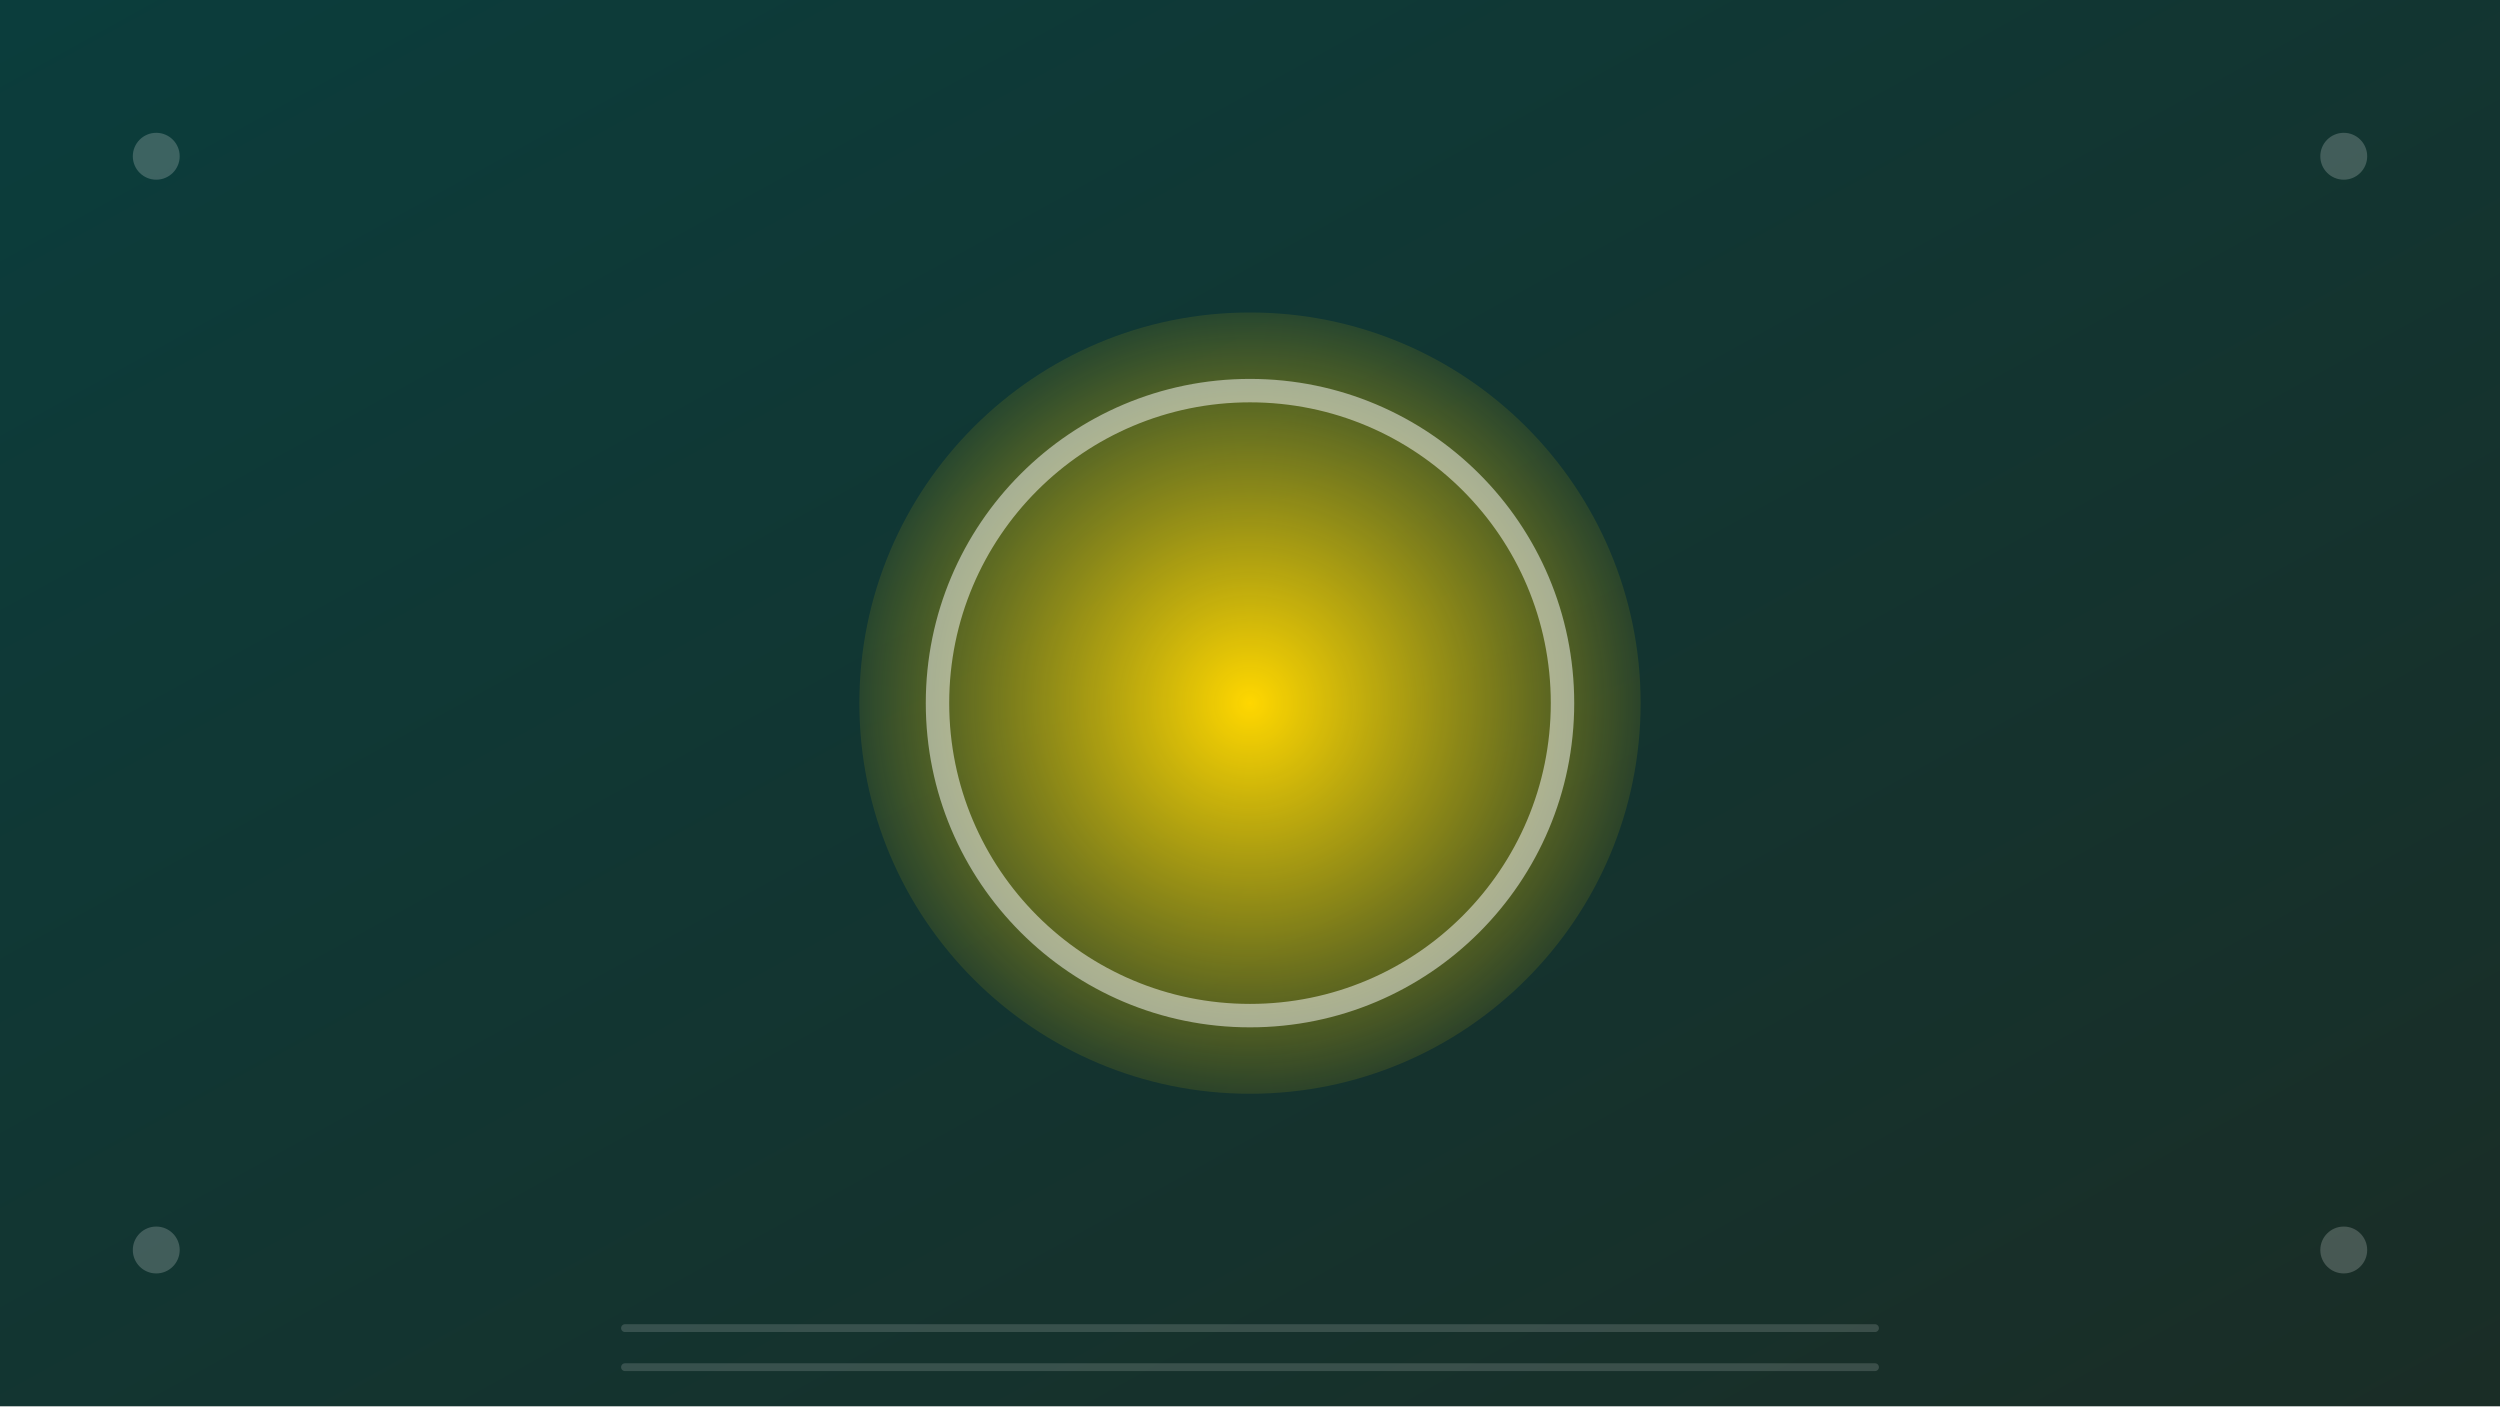
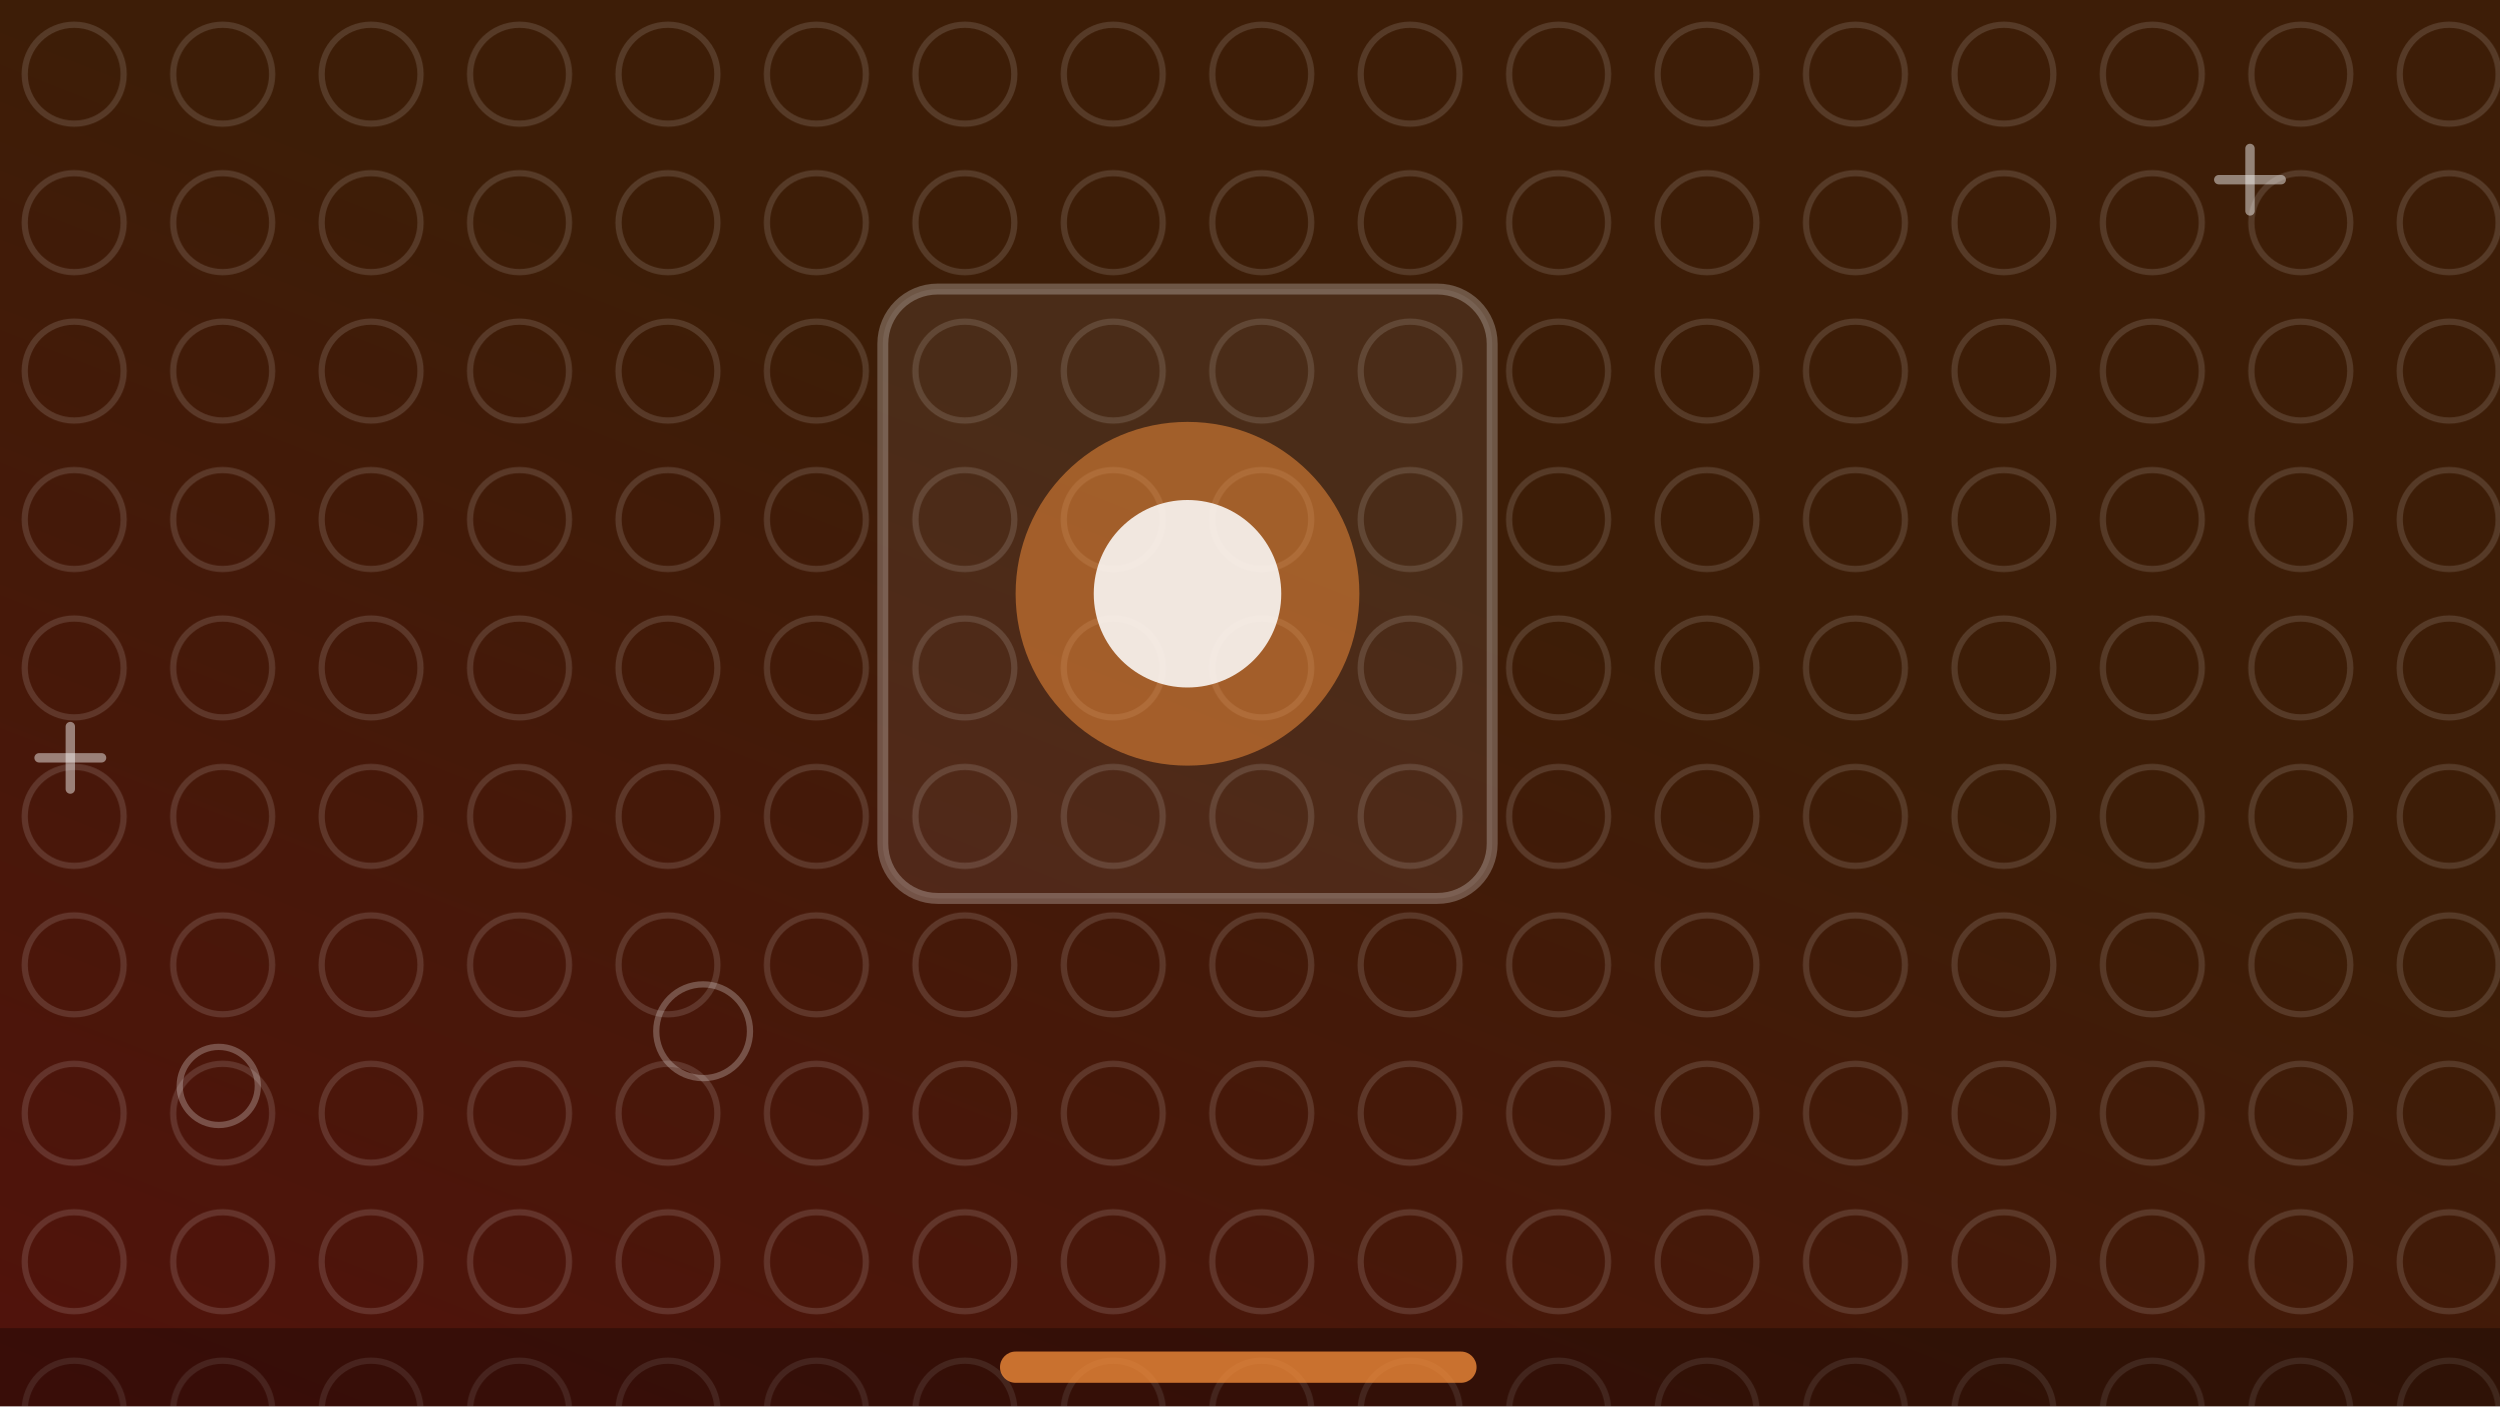
- <svg xmlns="http://www.w3.org/2000/svg" viewBox="0 0 320 180" width="320" height="180">
+ <svg xmlns="http://www.w3.org/2000/svg" width="320" height="180" viewBox="0 0 320 180" preserveAspectRatio="xMidYMid slice">
  <defs>
-     <linearGradient id="bgGradient" x1="0%" y1="0%" x2="100%" y2="100%">
-       <stop offset="0%" style="stop-color:#0b3d3c;stop-opacity:1" />
-       <stop offset="100%" style="stop-color:#1a2d26;stop-opacity:1" />
+     <linearGradient id="bg-1ynzs" gradientTransform="rotate(125)">
+       <stop offset="0%" stop-color="hsl(25 80% 13.3%)" />
+       <stop offset="100%" stop-color="hsl(2 73% 19.5%)" />
    </linearGradient>
-     <radialGradient id="badgeGradient" cx="50%" cy="50%" r="50%">
-       <stop offset="0%" style="stop-color:rgba(255, 215, 0, 1);" />
-       <stop offset="100%" style="stop-color:rgba(255, 215, 0, 0.1);" />
-     </radialGradient>
+     <pattern id="pat-12qfi" x="0" y="0" width="19" height="19" patternUnits="userSpaceOnUse">
+       <circle cx="9.5" cy="9.5" r="6.333" fill="none" stroke="white" stroke-opacity="0.13" stroke-width="0.8" />
+     </pattern>
  </defs>
-   <rect x="0" y="0" width="320" height="180" fill="url(#bgGradient)" />
-   <circle cx="160" cy="90" r="50" fill="url(#badgeGradient)" />
-   <circle cx="160" cy="90" r="40" fill="none" stroke="rgba(255, 255, 255, 0.5)" stroke-width="3" />
-   <g fill="rgba(255, 255, 255, 0.2)">
-     <circle cx="20" cy="20" r="3" />
-     <circle cx="300" cy="20" r="3" />
-     <circle cx="20" cy="160" r="3" />
-     <circle cx="300" cy="160" r="3" />
+   <rect width="320" height="180" fill="url(#bg-1ynzs)" />
+   <rect width="320" height="180" fill="url(#pat-12qfi)" />
+   <circle cx="28" cy="139" r="5" fill="none" stroke="white" stroke-opacity="0.25" stroke-width="0.8" />
+   <g transform="translate(9 97)" stroke="white" stroke-opacity="0.45" stroke-linecap="round" stroke-width="1.2">
+     <line x1="-4" y1="0" x2="4" y2="0" />
+     <line x1="0" y1="-4" x2="0" y2="4" />
  </g>
-   <g stroke="rgba(255, 255, 255, 0.15)" stroke-width="1" stroke-linecap="round">
-     <line x1="80" y1="170" x2="240" y2="170" />
-     <line x1="80" y1="175" x2="240" y2="175" />
+   <g transform="translate(288 23)" stroke="white" stroke-opacity="0.45" stroke-linecap="round" stroke-width="1.2">
+     <line x1="-4" y1="0" x2="4" y2="0" />
+     <line x1="0" y1="-4" x2="0" y2="4" />
  </g>
+   <circle cx="90" cy="132" r="6" fill="none" stroke="white" stroke-opacity="0.25" stroke-width="0.8" />
+   <rect x="113" y="37" width="78" height="78" rx="7.02" fill="white" fill-opacity="0.07" stroke="white" stroke-opacity="0.25" stroke-width="1.4" />
+   <circle cx="152" cy="76" r="22" fill="#fb923c" fill-opacity="0.5" />
+   <circle cx="152" cy="76" r="12" fill="white" fill-opacity="0.85" />
+   <rect x="0" y="170" width="320" height="10" fill="black" fill-opacity="0.3" />
+   <rect x="128" y="173" width="61" height="4" rx="2" fill="#fb923c" fill-opacity="0.75" />
</svg>
